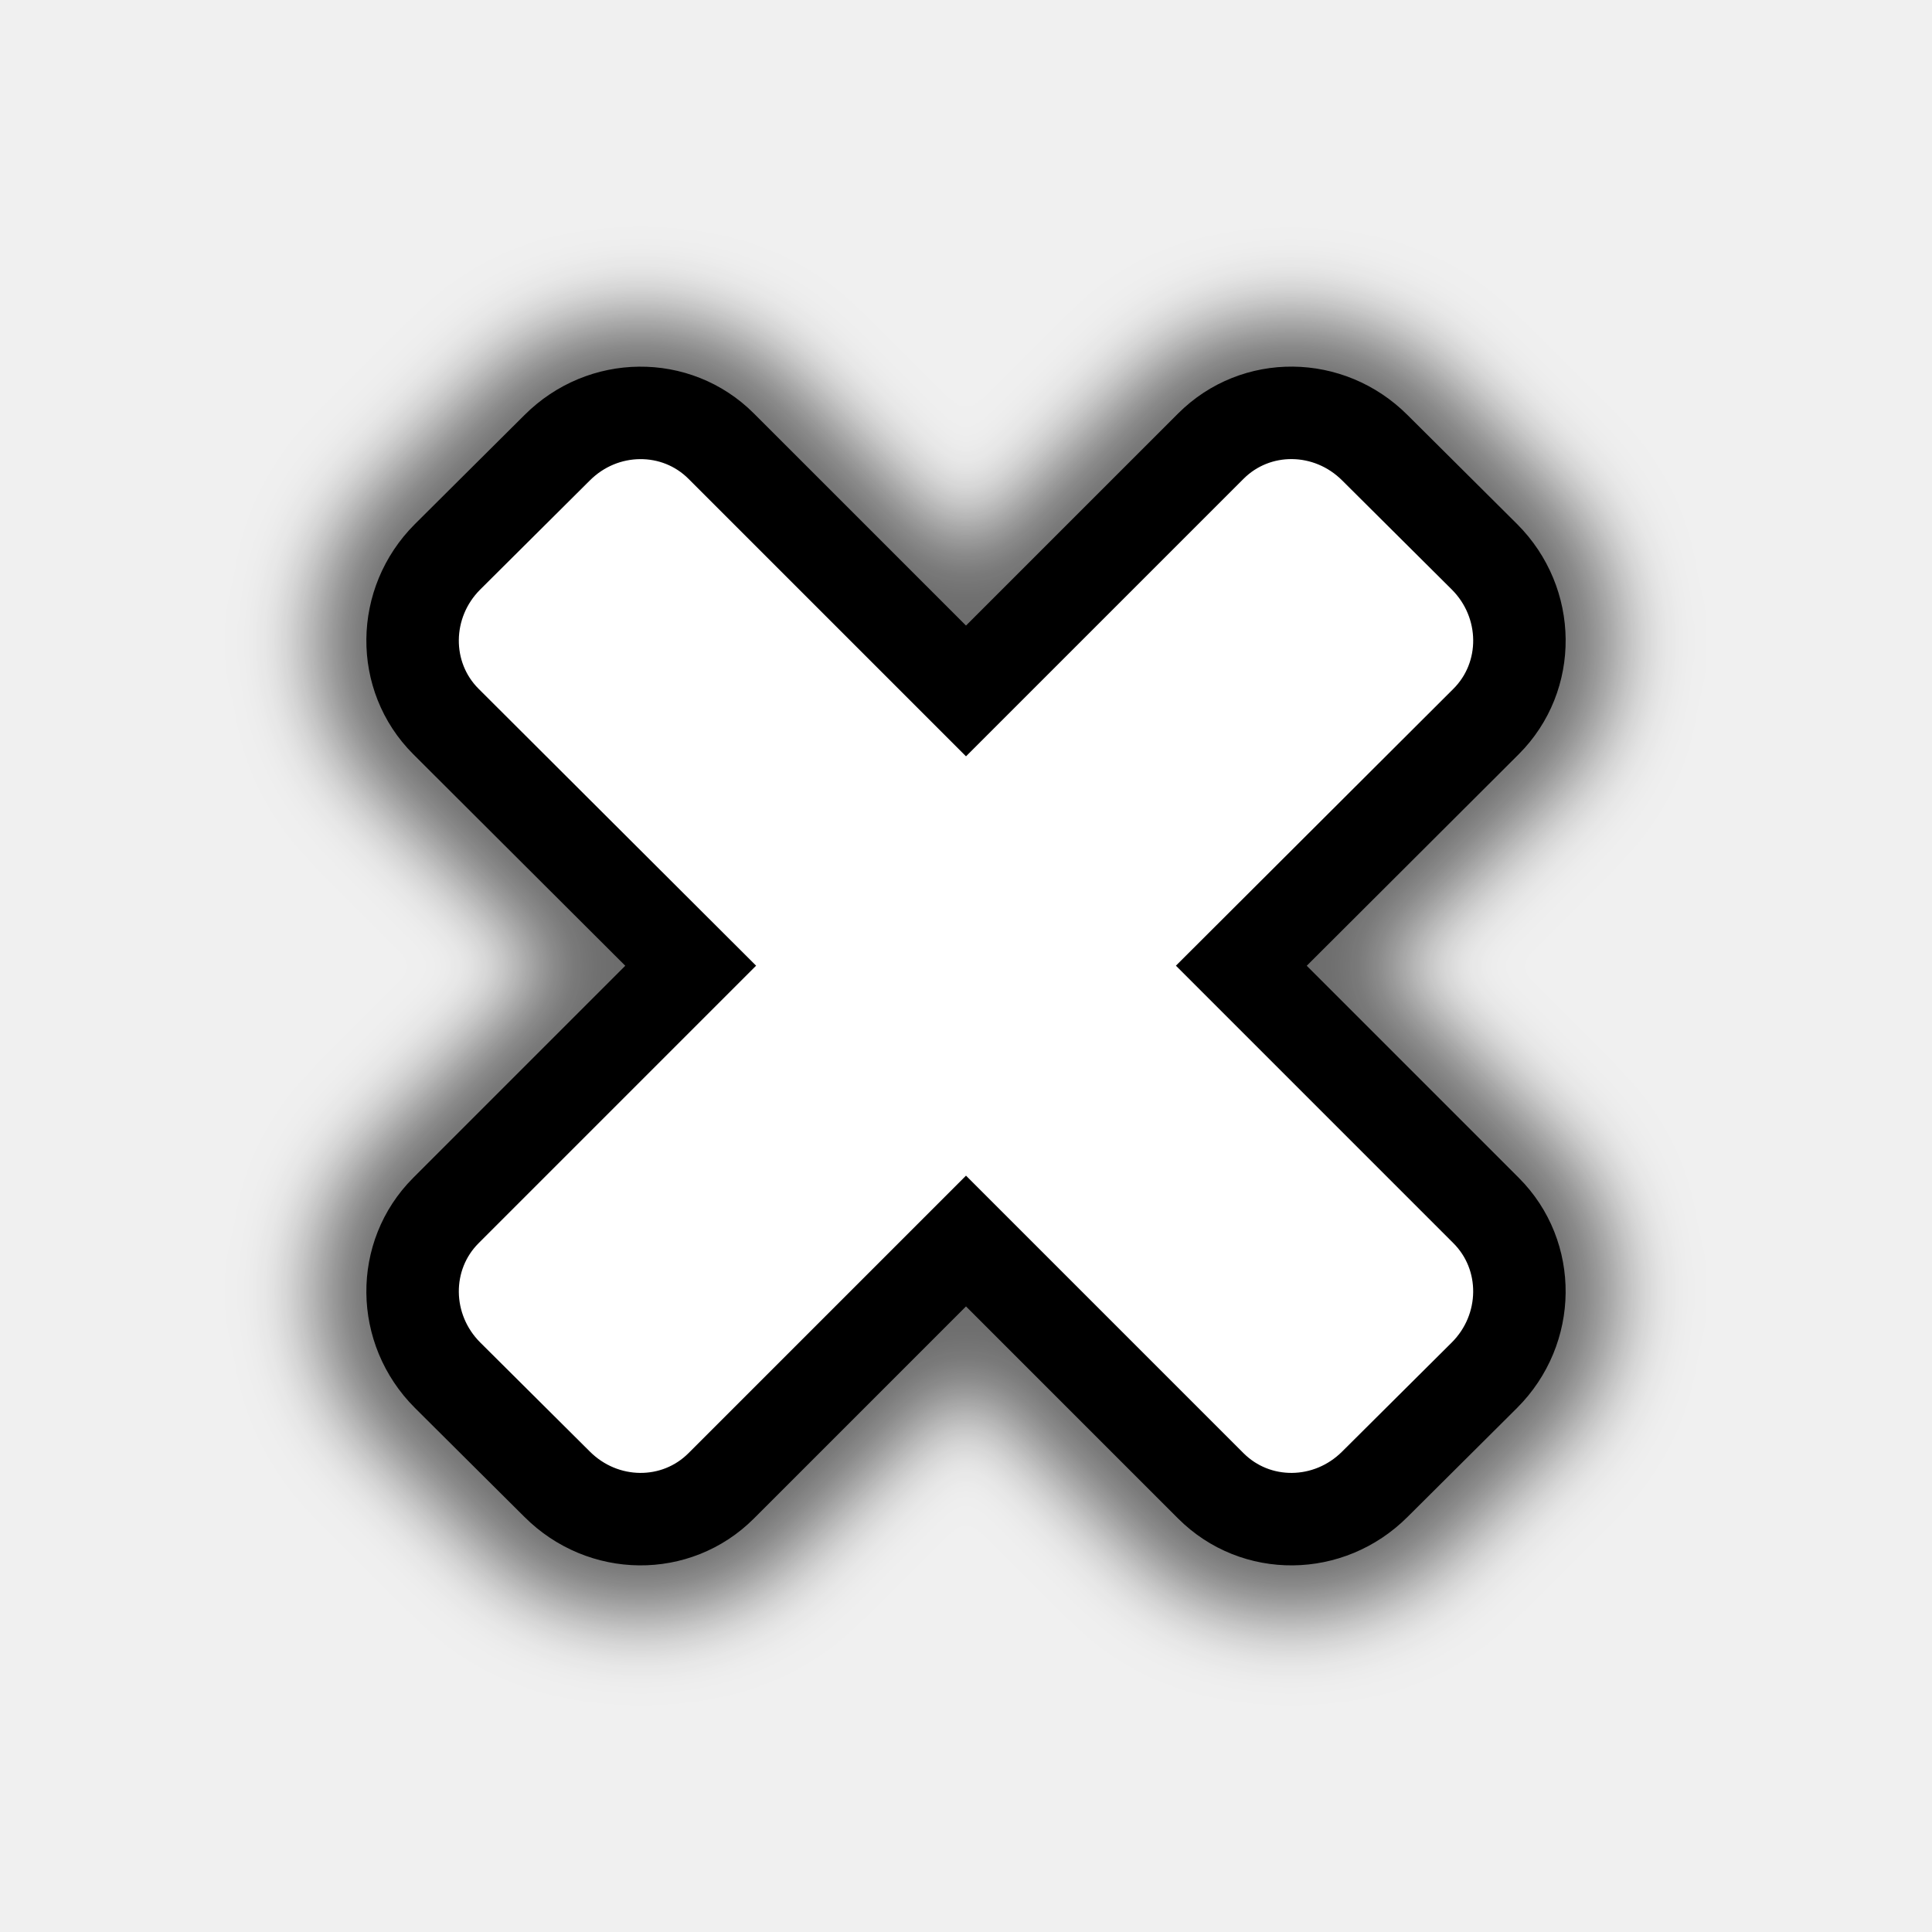
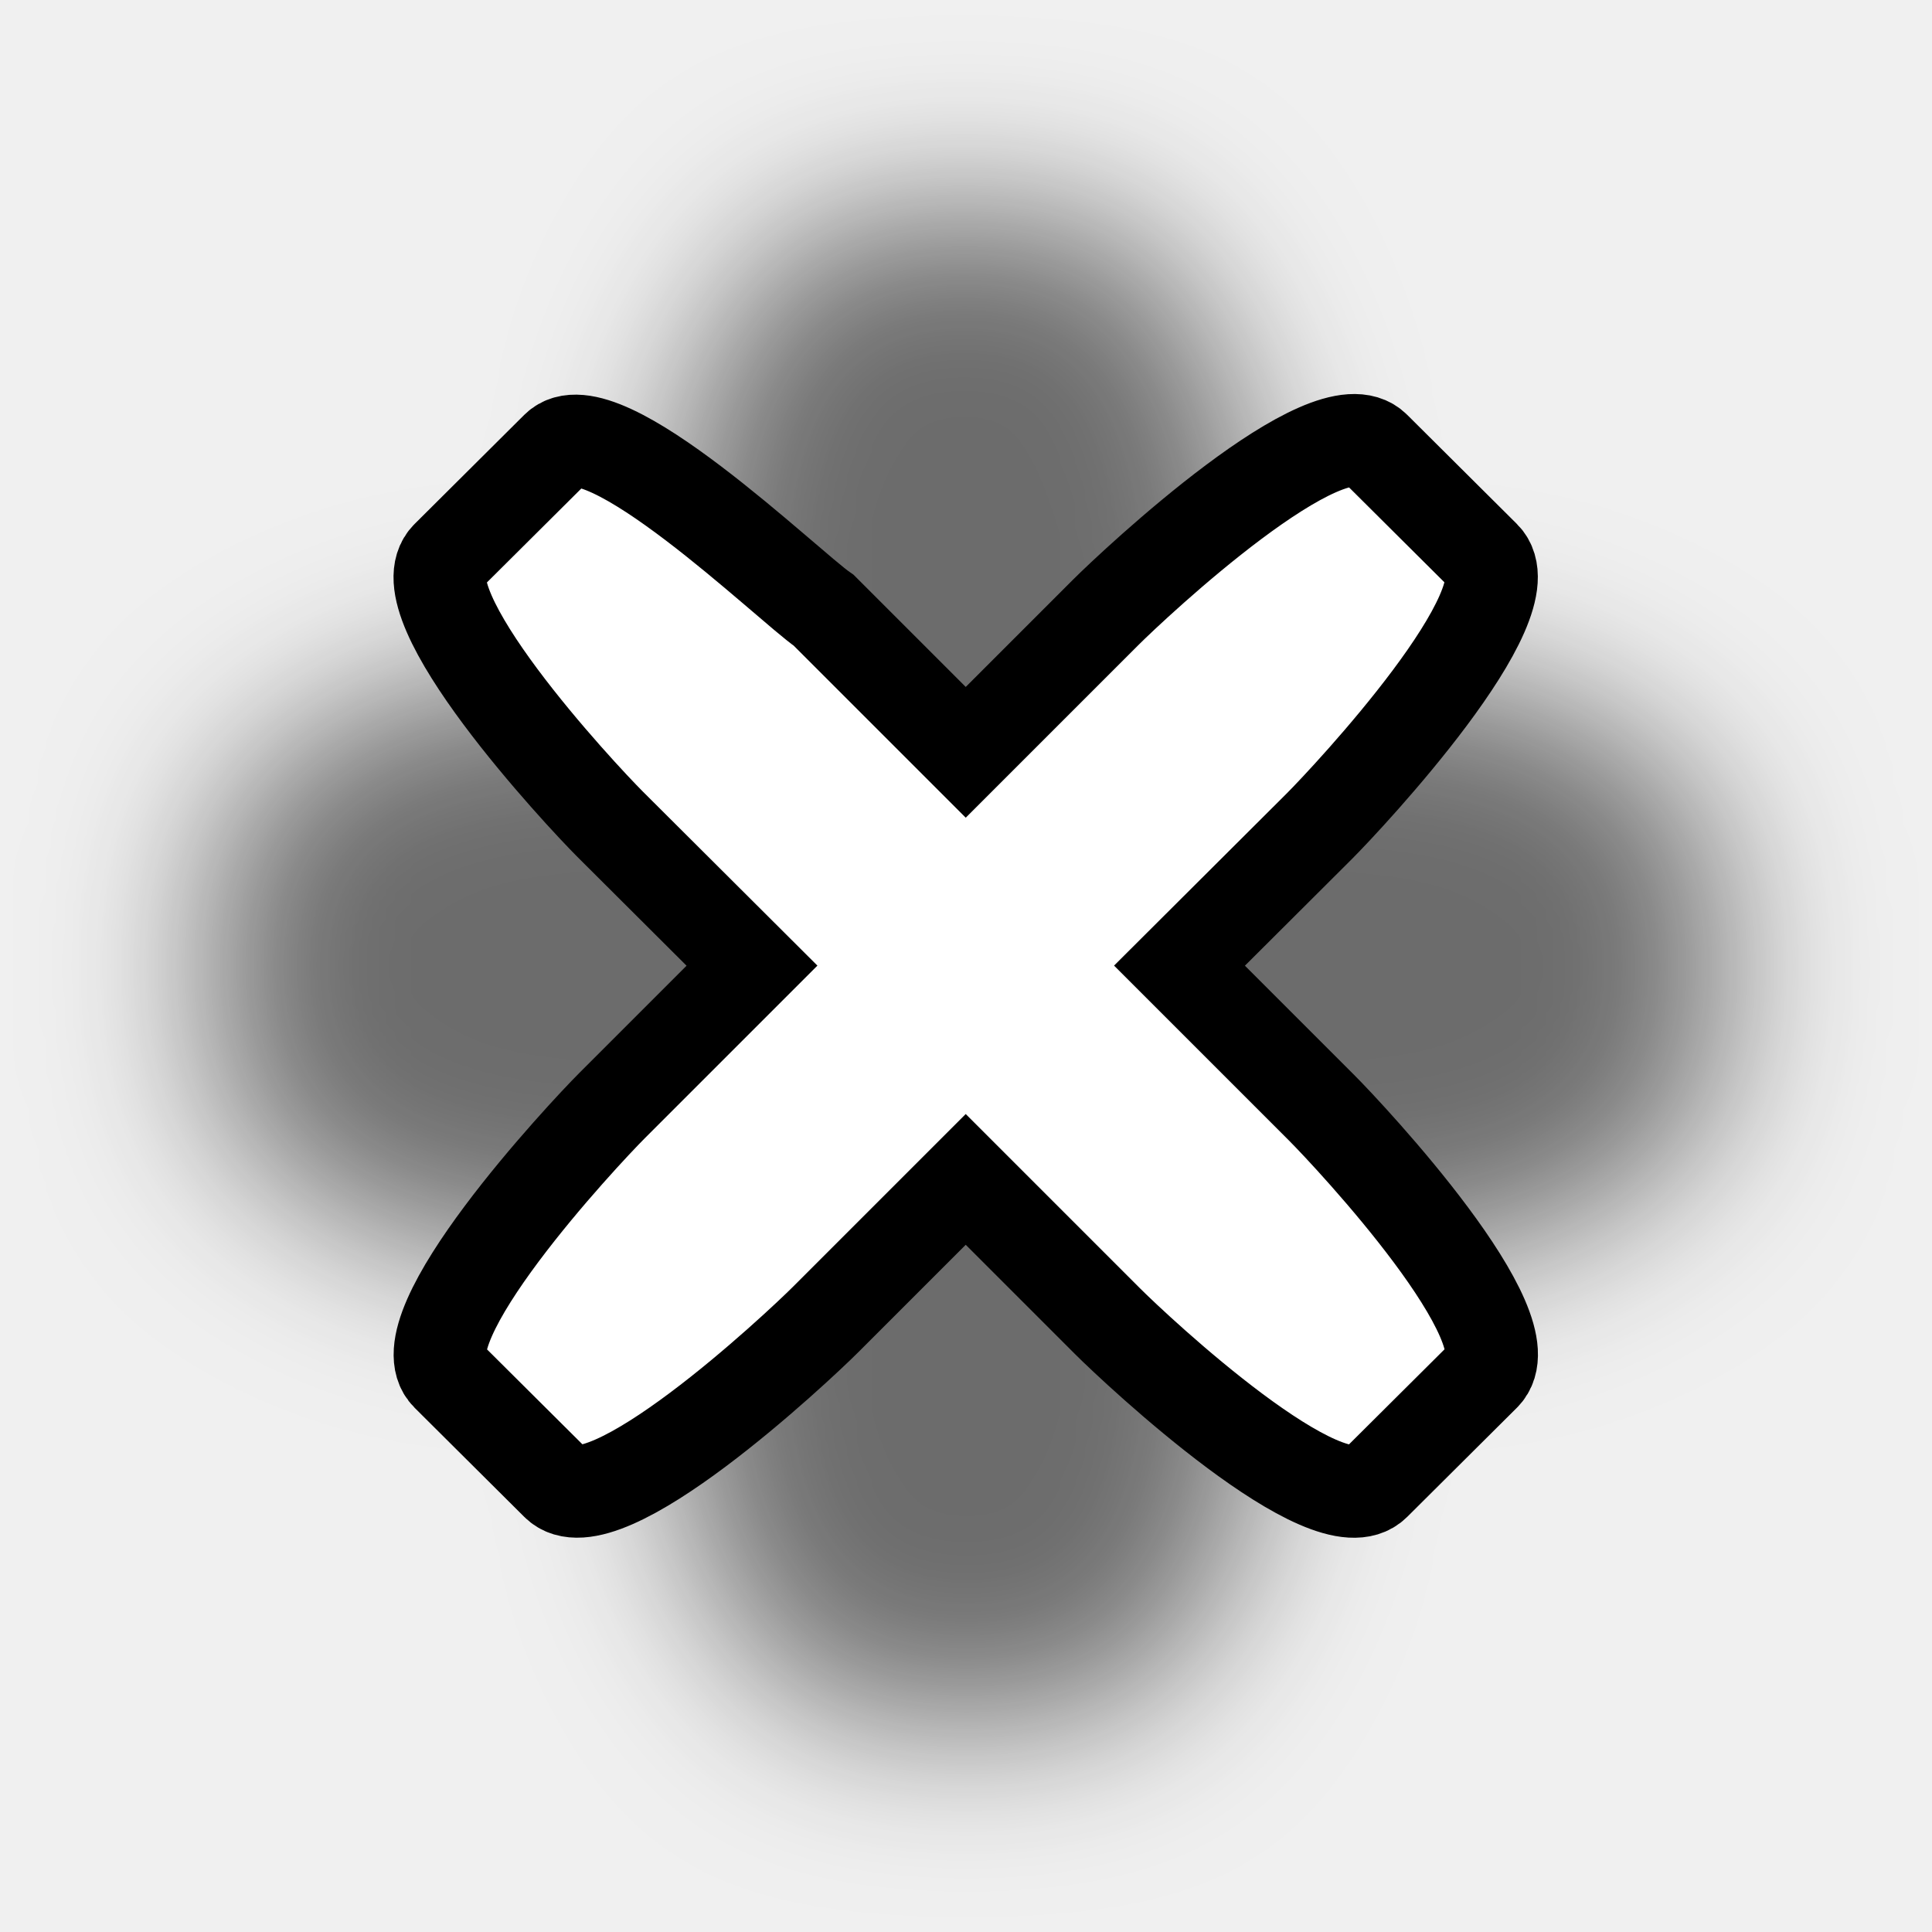
<svg xmlns="http://www.w3.org/2000/svg" xmlns:xlink="http://www.w3.org/1999/xlink" width="128" height="128" id="svg2" version="1.1">
  <defs id="defs4">
-     <filter id="filter3878">
-       <feGaussianBlur stdDeviation="2.246" id="feGaussianBlur3880" />
-     </filter>
-     <filter id="filter3833">
-       <feGaussianBlur stdDeviation="2.503" id="feGaussianBlur3835" />
+     <filter id="filter3764" x="-0.132" width="1.264" y="-0.132" height="1.264">
+       <feGaussianBlur stdDeviation="5.496" id="feGaussianBlur3766" />
    </filter>
  </defs>
  <g id="layer1" transform="translate(0,-924.3622)">
    <g style="font-size:80.005px;font-style:normal;font-weight:normal;line-height:125%;letter-spacing:0px;word-spacing:0px;fill:#ffffff;fill-opacity:1;stroke:#000000;stroke-width:3.16;stroke-linejoin:round;stroke-miterlimit:4;font-family:Sans" id="text3020" transform="translate(-187.5714,3.301173)" />
    <rect style="opacity:0.407;fill:#e6501a;fill-opacity:1" x="114.827" y="983.962" width="0.103" height="0" id="rect3844" />
-     <path xlink:href="#rect3002" style="opacity:0.55;fill:#000000;fill-opacity:1;stroke:none;filter:url(#filter3833)" id="path3779" d="m 42.312,945.219 c -3.618,0.036 -7.263,1.481 -10,4.219 l -7.25,7.219 c -5.463,5.463 -5.643,14.576 -0.125,20.094 l 11.625,11.594 -11.625,11.625 c -5.518,5.518 -5.338,14.631 0.125,20.094 l 7.25,7.219 c 5.447,5.447 14.561,5.627 20.062,0.125 l 11.625,-11.625 11.625,11.625 c 5.502,5.502 14.615,5.322 20.062,-0.125 l 7.25,-7.219 c 5.463,-5.463 5.643,-14.576 0.125,-20.094 l -11.625,-11.625 11.625,-11.594 c 5.518,-5.518 5.338,-14.631 -0.125,-20.094 l -7.25,-7.219 c -5.447,-5.447 -14.561,-5.627 -20.062,-0.125 L 64,960.938 52.375,949.312 c -2.755,-2.755 -6.479,-4.13 -10.062,-4.094 z" transform="translate(0,0.02792837)" />
-     <path style="fill:#ffffff;fill-opacity:1;stroke:#000000;stroke-width:6.126;stroke-linecap:butt;stroke-linejoin:miter;stroke-miterlimit:4;stroke-opacity:1;stroke-dasharray:none;stroke-dashoffset:0" d="m 42.364,951.718 c -1.967,0.02 -3.932,0.79 -5.454,2.312 l -7.26,7.224 c -3.044,3.044 -3.092,7.925 -0.108,10.908 l 16.218,16.182 -16.218,16.218 c -2.984,2.984 -2.936,7.864 0.108,10.908 l 7.26,7.224 c 3.044,3.044 7.889,3.092 10.872,0.108 l 16.218,-16.218 16.218,16.218 c 2.984,2.984 7.828,2.936 10.872,-0.108 l 7.26,-7.224 c 3.044,-3.044 3.092,-7.925 0.108,-10.908 L 82.241,988.344 98.459,972.162 c 2.984,-2.984 2.936,-7.864 -0.108,-10.908 l -7.26,-7.224 c -3.044,-3.044 -7.889,-3.092 -10.872,-0.108 L 64,970.139 47.782,953.921 c -1.492,-1.492 -3.451,-2.223 -5.418,-2.203 z" id="rect3002" />
+     <path xlink:href="#rect3002" style="opacity:0.55;fill:#000000;fill-opacity:1;stroke:none;filter:url(#filter3764)" id="path3779" d="m 58.906,938.406 c -3.569,-0.009 -6.149,1.902 -7.781,3.625 -1.632,1.723 -2.694,3.571 -3.594,5.438 -1.8,3.733 -2.937,6.98 -2.938,10.875 l 0.031,10.594 -10.375,0 c -3.917,0 -7.15,1.146 -10.938,2.938 -1.894,0.896 -3.777,1.944 -5.531,3.562 -1.754,1.619 -3.75,4.17 -3.75,7.812 a 6.49,6.49 0 0 0 0,0.031 l 0.031,10.188 c 0,0.011 -3.6e-5,0.02 0,0.031 0.012,3.617 2.002,6.168 3.75,7.781 1.754,1.618 3.609,2.671 5.5,3.563 3.783,1.784 7.04,2.906 10.938,2.906 l 10.375,0 0,10.625 c 9e-6,3.876 1.114,7.119 2.906,10.844 0.896,1.862 1.966,3.686 3.594,5.406 1.628,1.72 4.167,3.648 7.719,3.656 l 10.25,0.031 c 3.569,0.01 6.149,-1.902 7.781,-3.625 1.632,-1.723 2.694,-3.571 3.594,-5.438 1.8,-3.733 2.937,-6.98 2.938,-10.875 l 0,-10.625 10.344,0.031 c 3.917,0 7.15,-1.146 10.938,-2.937 1.894,-0.896 3.777,-1.944 5.531,-3.563 1.754,-1.619 3.75,-4.17 3.75,-7.812 a 6.49,6.49 0 0 0 0,-0.031 L 113.938,983.25 c 0,-0.011 4e-5,-0.02 0,-0.031 -0.012,-3.617 -2.002,-6.168 -3.75,-7.781 -1.754,-1.618 -3.609,-2.671 -5.5,-3.562 -3.783,-1.784 -7.04,-2.906 -10.938,-2.906 l -10.375,0 0,-10.625 a 6.49,6.49 0 0 0 -0.125,-1.188 c -0.458,-2.48 -1.392,-5.984 -3.062,-9.594 -0.835,-1.805 -1.828,-3.609 -3.375,-5.344 -1.547,-1.734 -4.07,-3.772 -7.656,-3.781 l -10.25,-0.031 z" transform="translate(0,0.02792837)" />
+     <path style="fill:#ffffff;fill-opacity:1;stroke:#000000;stroke-width:6.126;stroke-linecap:butt;stroke-linejoin:miter;stroke-miterlimit:4;stroke-opacity:1;stroke-dasharray:none;stroke-dashoffset:0" d="m 36.892,954.021 -7.26,7.224 c -3.052,3.036 8.845,15.779 10.786,17.72 l 9.403,9.375 -9.258,9.258 c -1.924,1.924 -13.975,14.82 -10.931,17.864 l 7.26,7.224 c 3.044,3.044 15.908,-9.003 17.832,-10.927 l 9.258,-9.258 9.403,9.403 c 1.941,1.941 14.636,13.819 17.688,10.782 l 7.26,-7.224 c 3.052,-3.036 -8.845,-15.779 -10.786,-17.72 l -9.403,-9.403 9.258,-9.231 c 1.924,-1.924 13.975,-14.82 10.931,-17.864 l -7.26,-7.224 c -3.044,-3.044 -15.908,9.003 -17.832,10.927 l -9.258,9.258 -9.403,-9.403 C 52.203,963.167 39.811,951.116 36.892,954.021 z" id="rect3002" />
  </g>
  <style id="style3760" type="text/css">
#P1 {fill:url(#LO)}
rect {opacity:.407;fill:#000cff;width:.505;height:0}
</style>
  <style id="style3828" type="text/css">
#P1 {fill:url(#LO)}
rect {opacity:.407;fill:#000cff;width:.505;height:0}
</style>
</svg>
